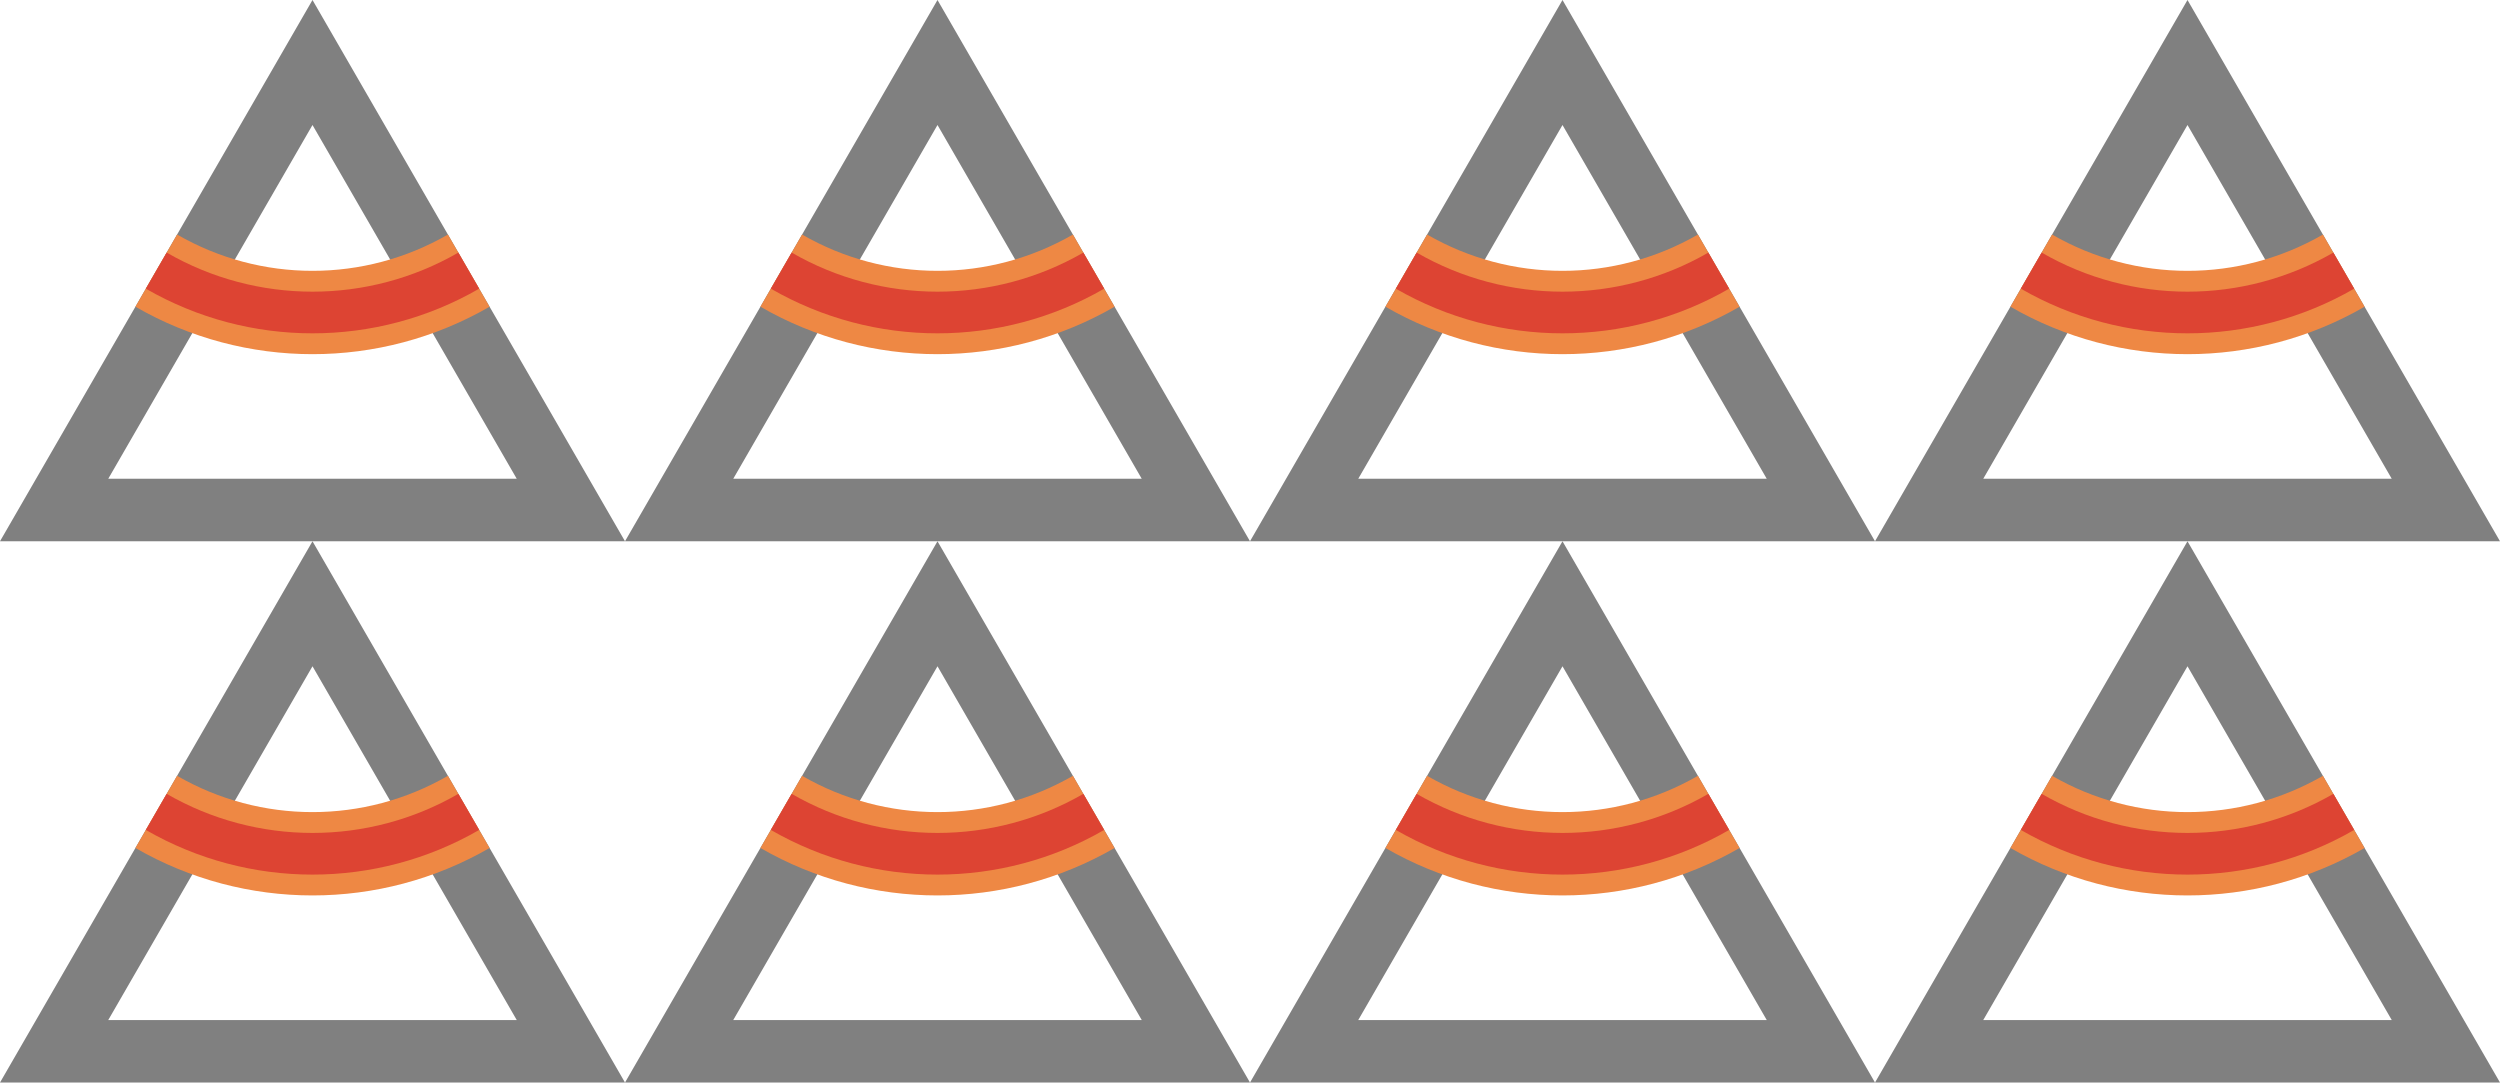
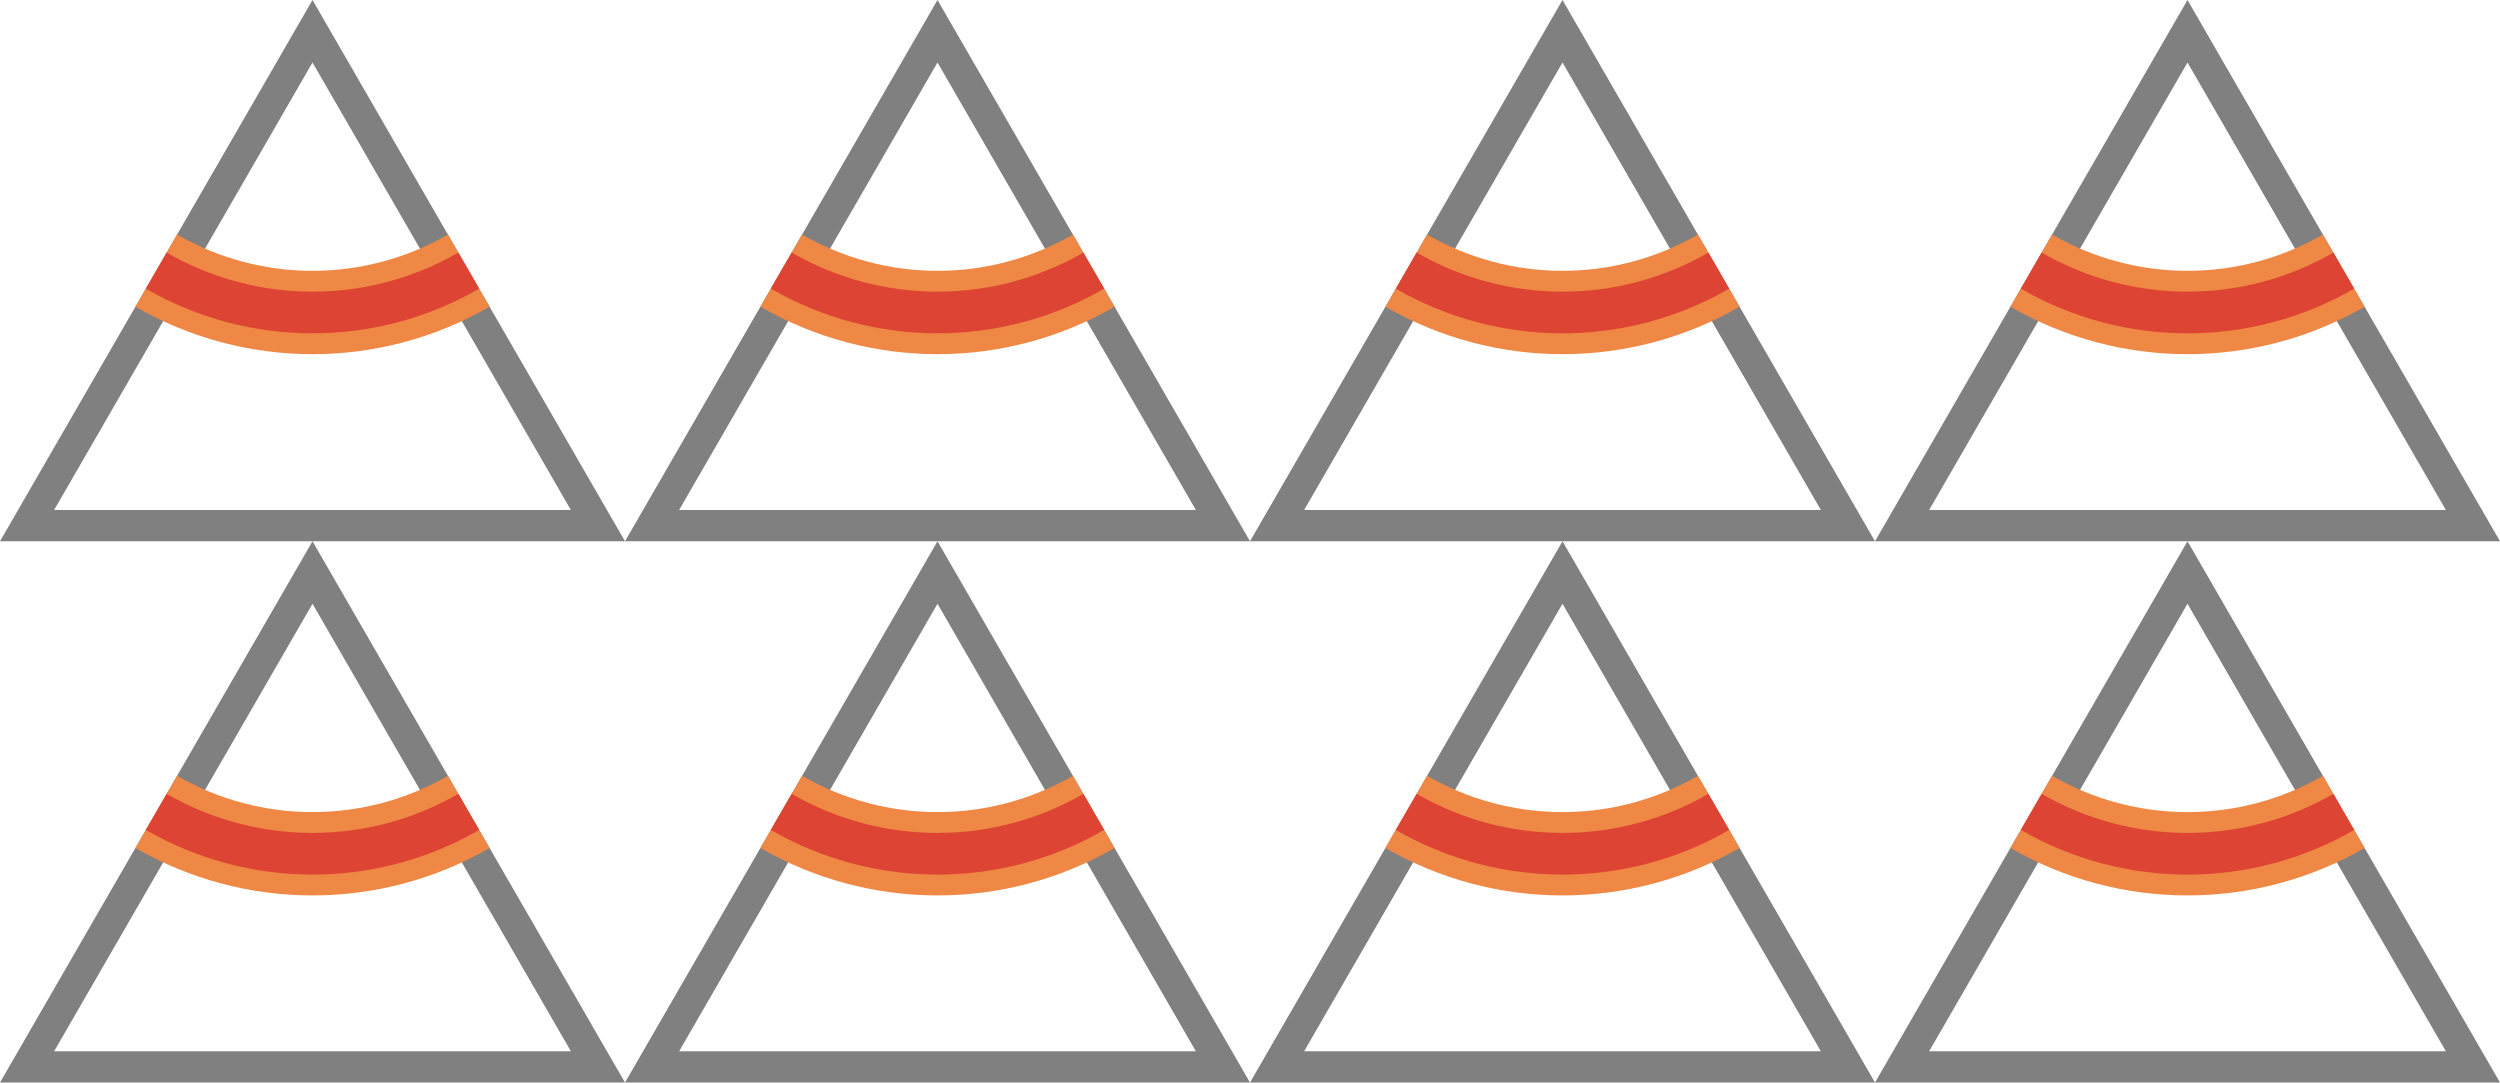
<svg xmlns="http://www.w3.org/2000/svg" width="600" height="259.808" viewBox="0 0 600 259.808" version="2">
  <defs>
    <path id="arc" d="M 37.5,64.952 a 75 75 60 0 0 75,0" fill="none" />
    <g id="triangle-tile-with-arc">
-       <path d="M 12.99,122.404 h 124.019 l -62.01,-107.404 z" fill="none" stroke="grey" stroke-width="15" />
+       <path d="M 6.495,126.154 h 137.01 l -68.505,-118.654 z" fill="none" stroke="grey" stroke-width="7.5" />
      <use href="#arc" stroke="#e84" stroke-width="20" />
      <use href="#arc" stroke="#d43" stroke-width="10" />
    </g>
  </defs>
  <use href="#triangle-tile-with-arc" x="0" y="0" />
  <use href="#triangle-tile-with-arc" x="150" y="0" />
  <use href="#triangle-tile-with-arc" x="300" y="0" />
  <use href="#triangle-tile-with-arc" x="450" y="0" />
  <use href="#triangle-tile-with-arc" x="0" y="129.904" />
  <use href="#triangle-tile-with-arc" x="150" y="129.904" />
  <use href="#triangle-tile-with-arc" x="300" y="129.904" />
  <use href="#triangle-tile-with-arc" x="450" y="129.904" />
</svg>
